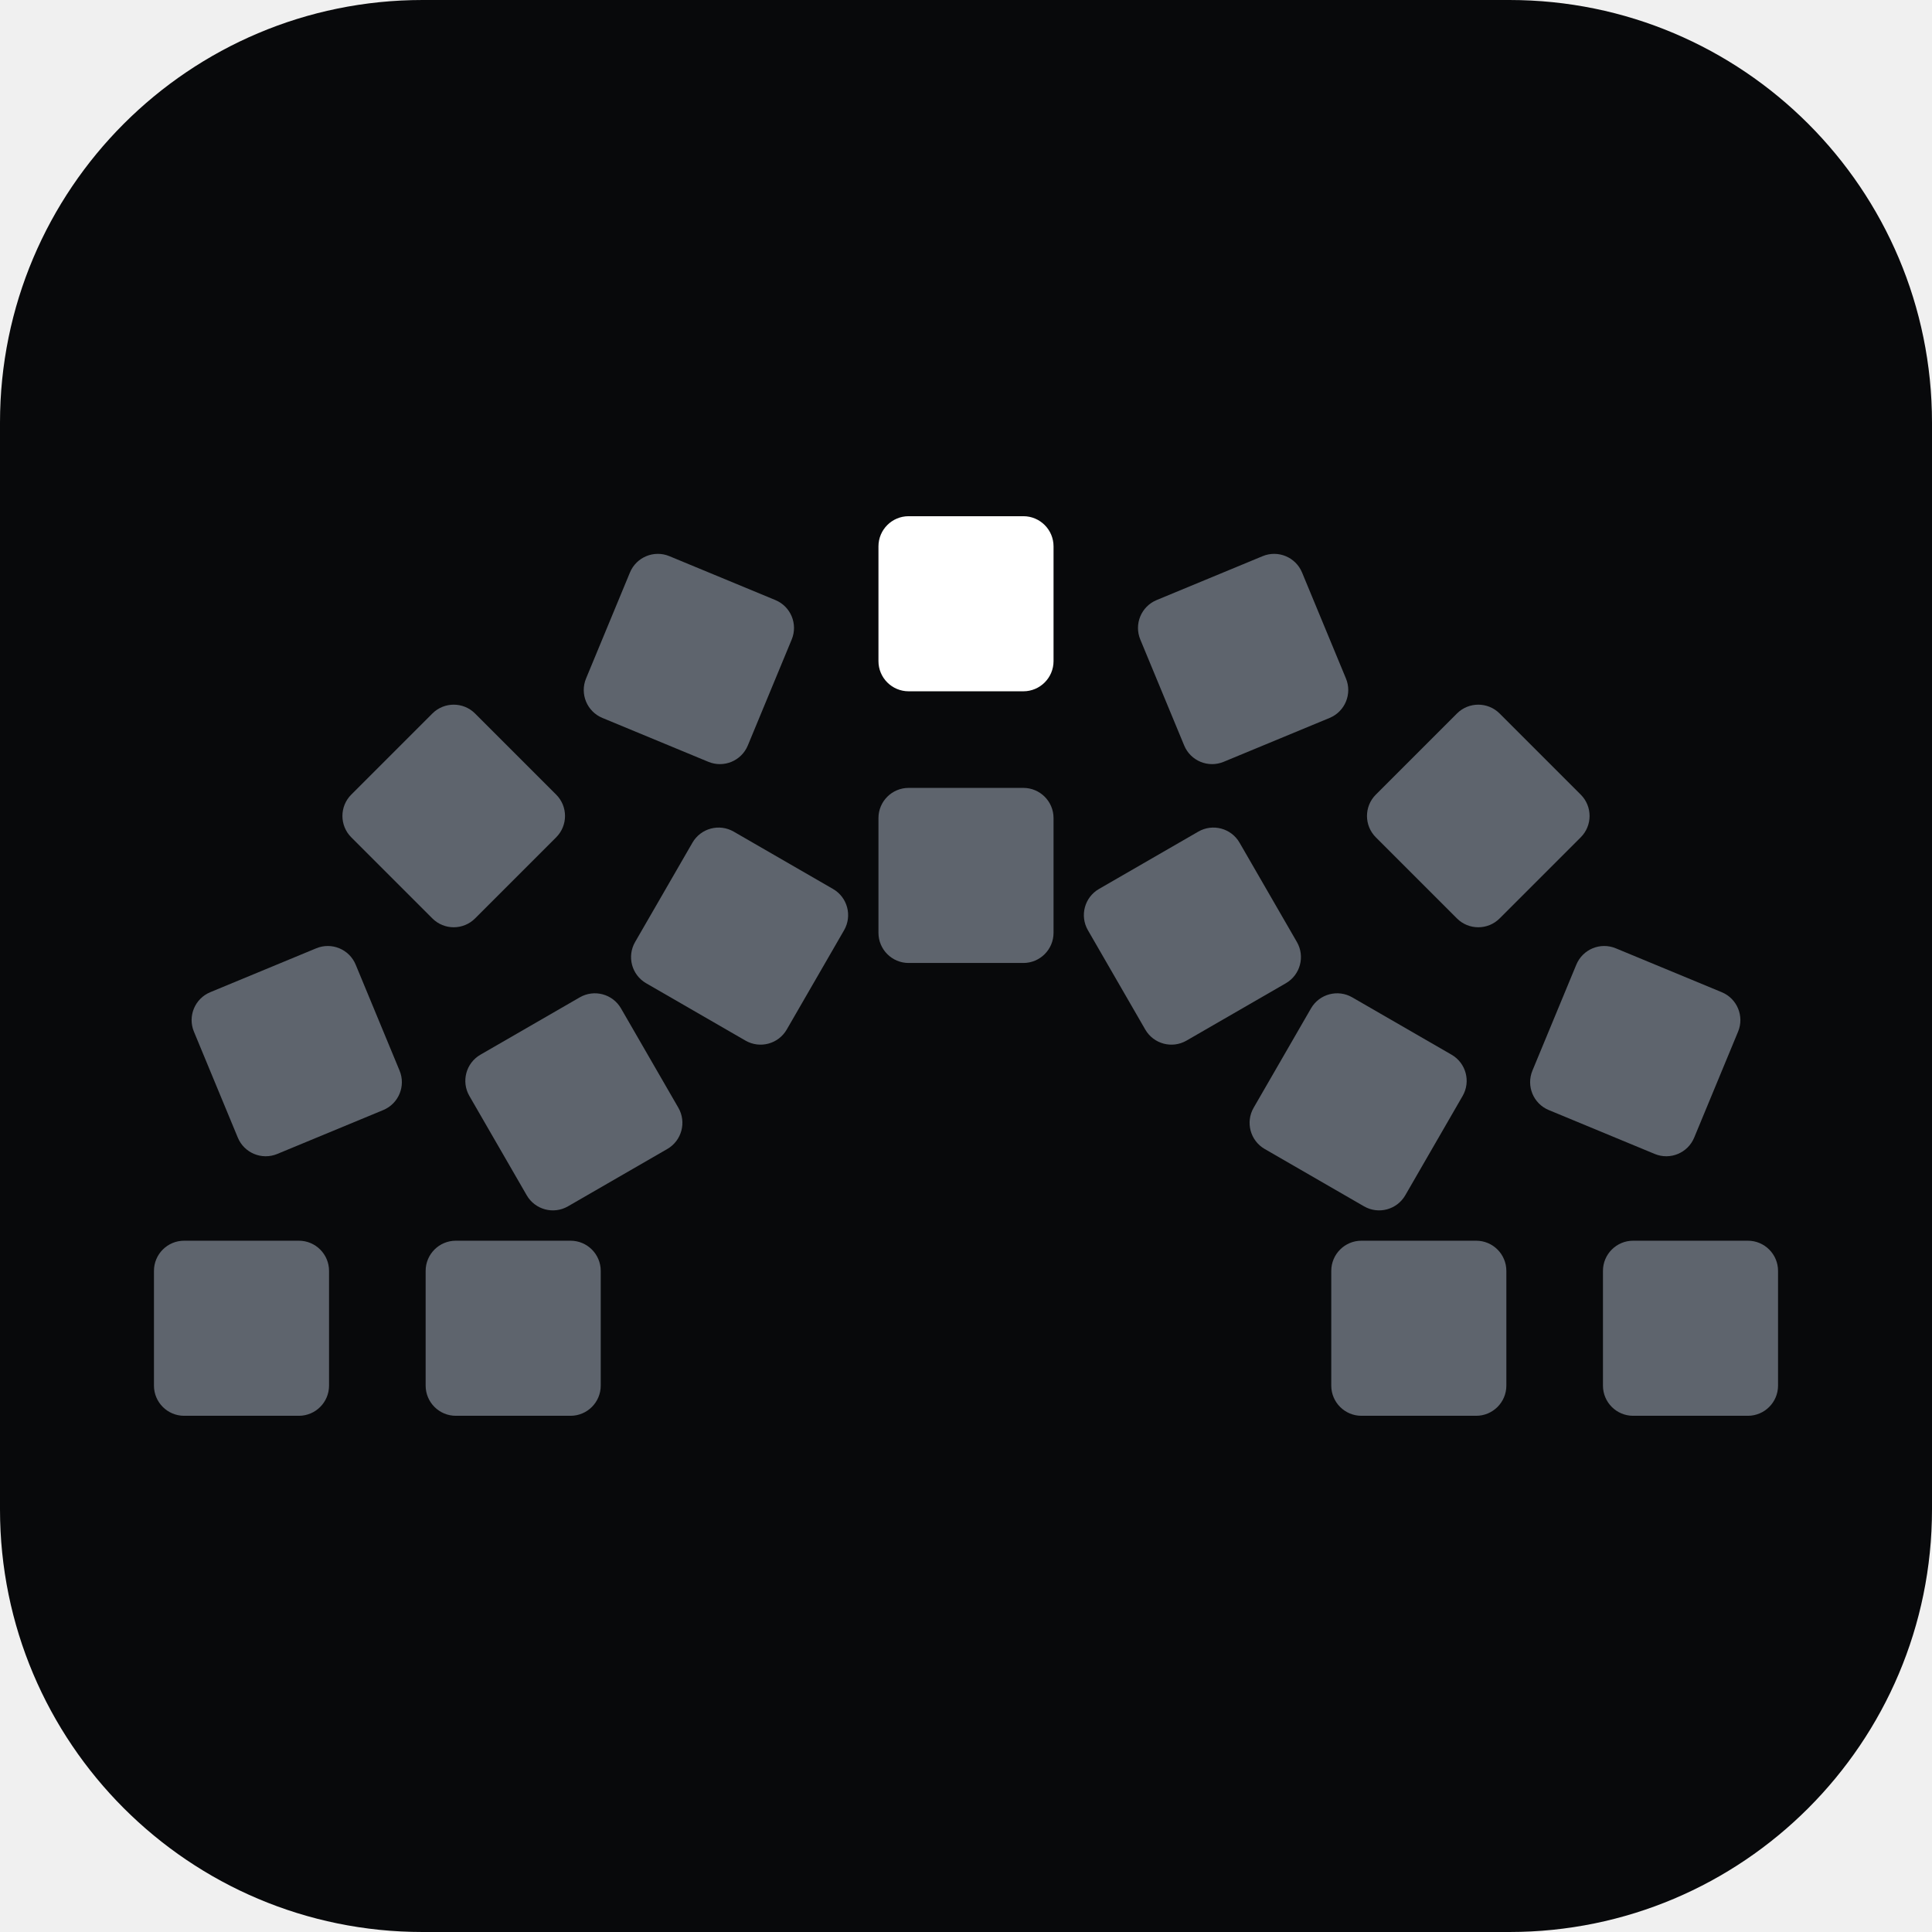
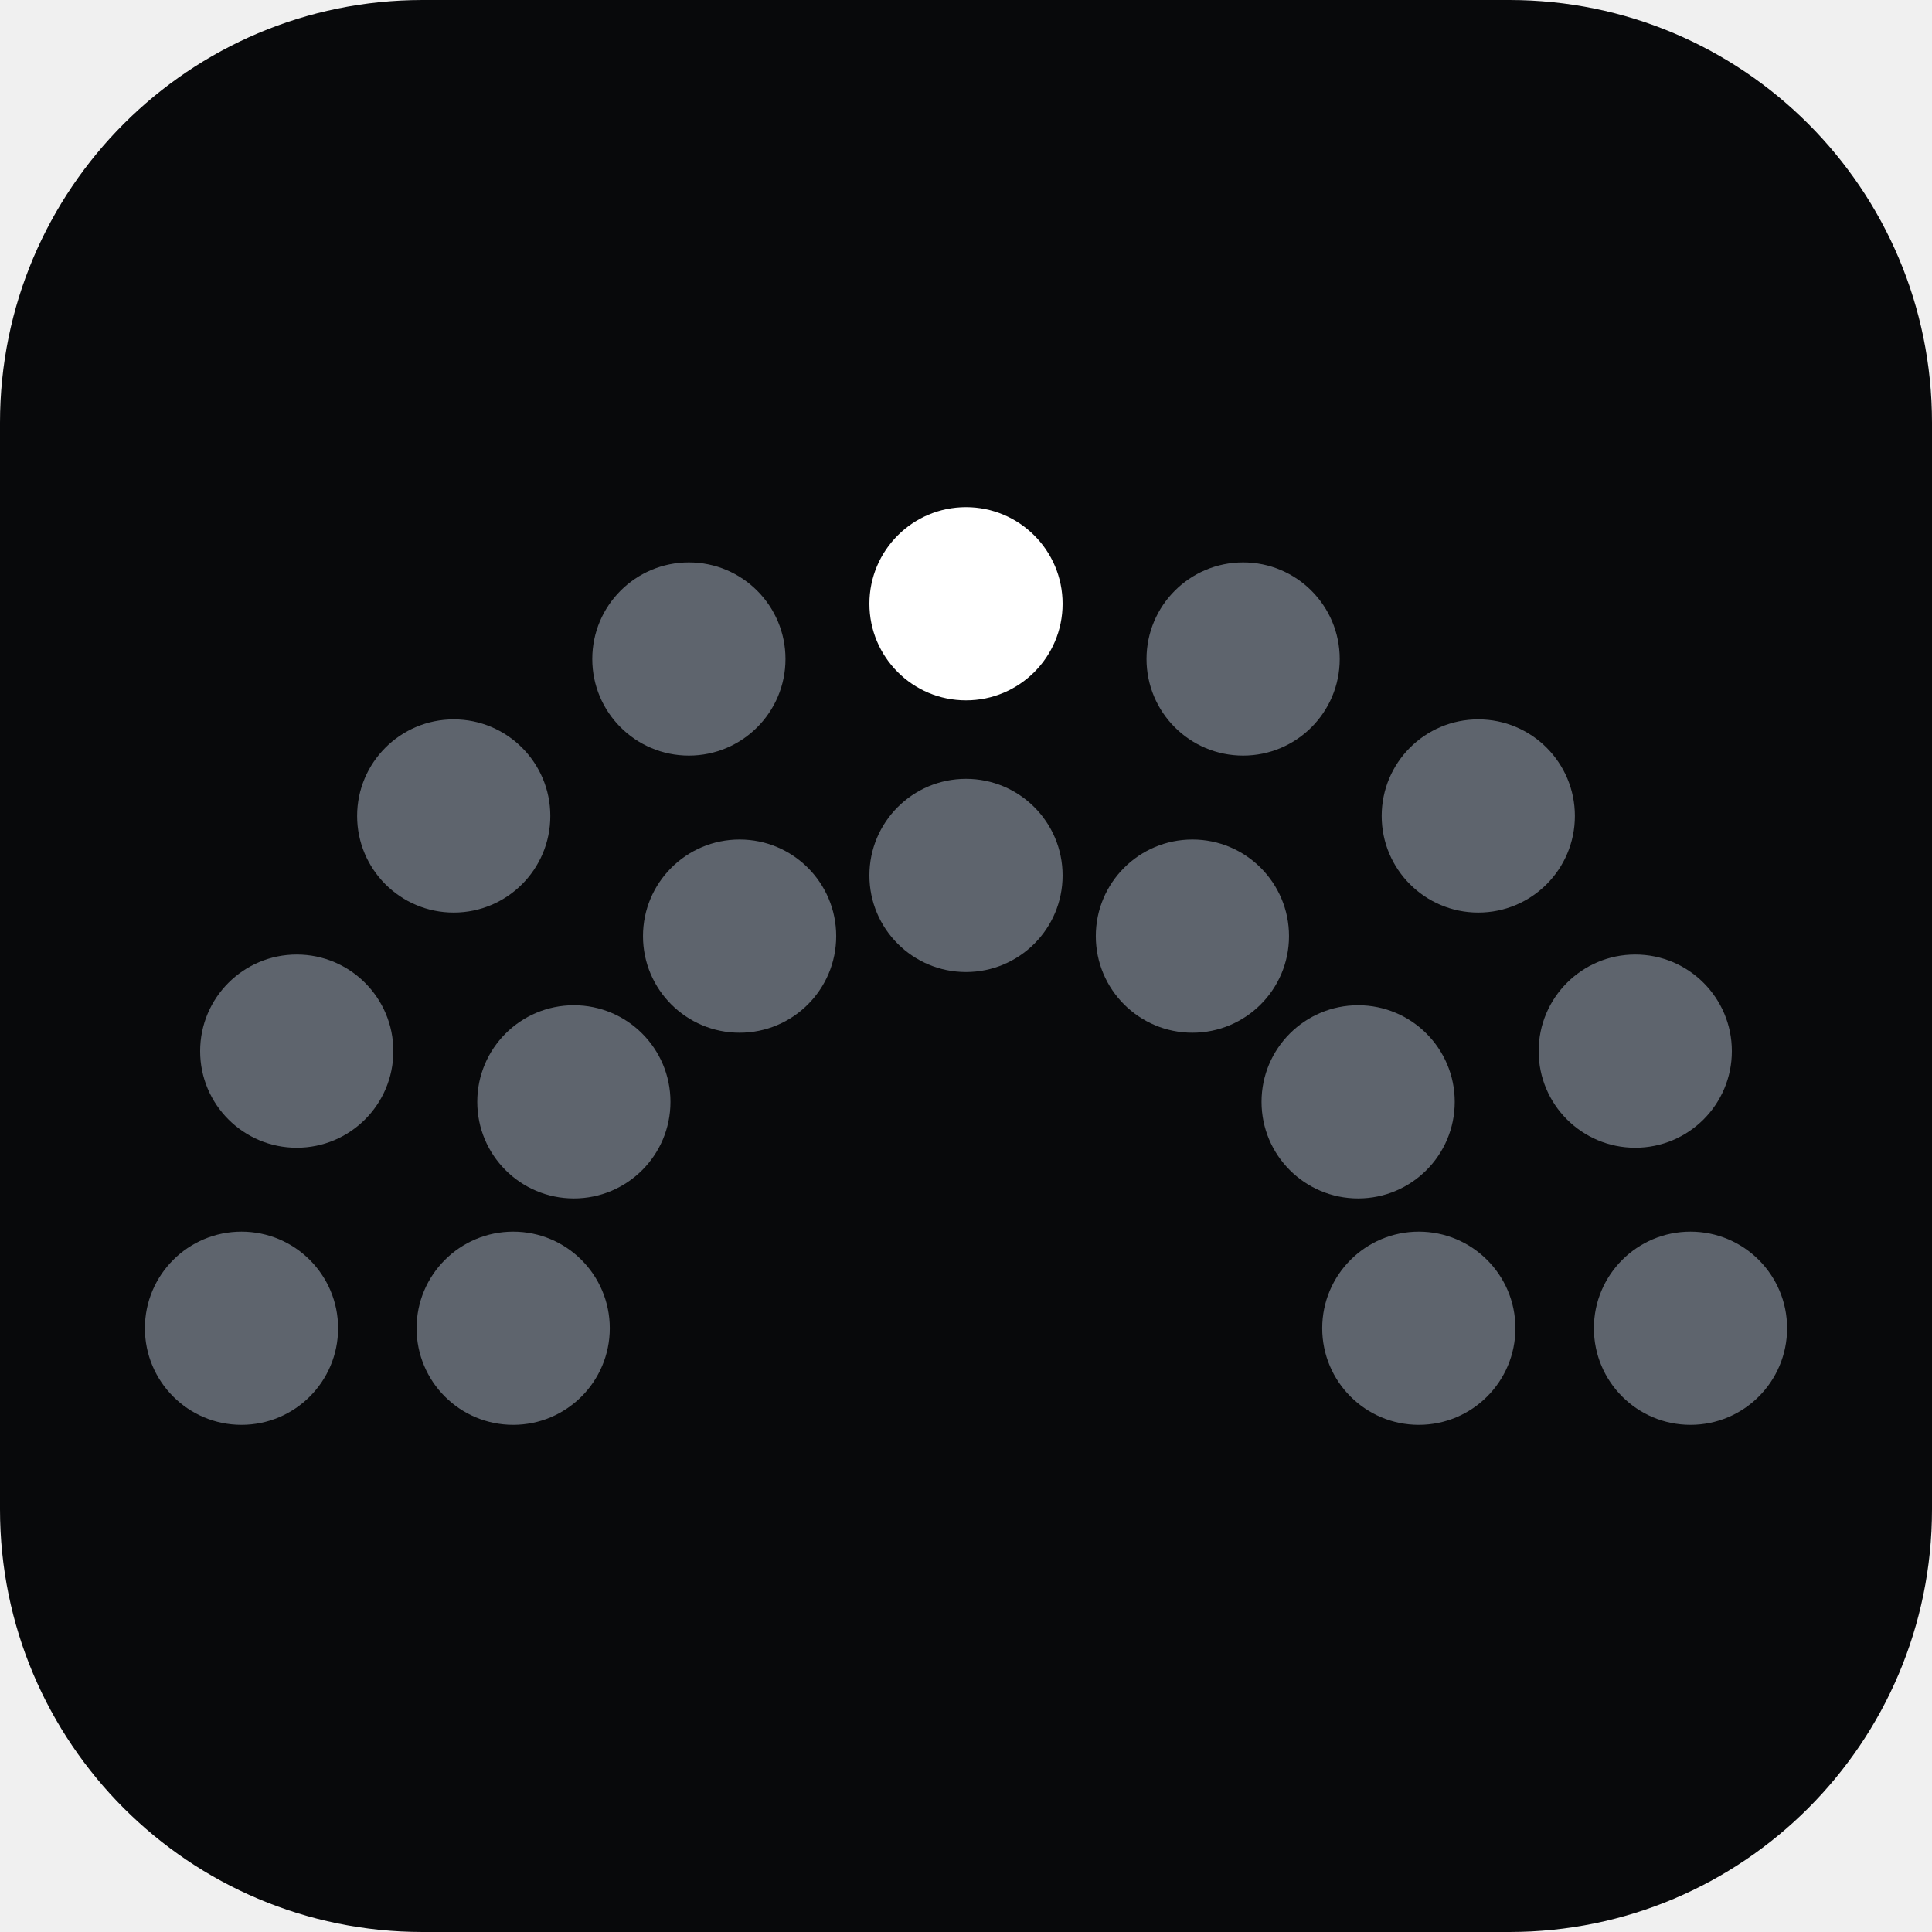
<svg xmlns="http://www.w3.org/2000/svg" viewBox="0 0 64 64">
  <rect width="64" height="64" rx="14" fill="#08090B" />
-   <rect x="5.10" y="41.10" width="5.8" height="5.8" rx="1" fill="#5E646D" transform="rotate(90.0 8.00 44.00)" />
-   <rect x="6.93" y="31.92" width="5.8" height="5.8" rx="1" fill="#5E646D" transform="rotate(67.5 9.83 34.82)" />
-   <rect x="12.13" y="24.13" width="5.8" height="5.8" rx="1" fill="#5E646D" transform="rotate(45.0 15.03 27.03)" />
-   <rect x="19.92" y="18.93" width="5.8" height="5.8" rx="1" fill="#5E646D" transform="rotate(22.5 22.82 21.83)" />
-   <rect x="29.10" y="17.10" width="5.8" height="5.8" rx="1" fill="#FFFFFF" transform="rotate(0.0 32.00 20.00)" />
-   <rect x="38.28" y="18.93" width="5.8" height="5.8" rx="1" fill="#5E646D" transform="rotate(-22.5 41.18 21.83)" />
-   <rect x="46.07" y="24.13" width="5.8" height="5.8" rx="1" fill="#5E646D" transform="rotate(-45.0 48.97 27.03)" />
-   <rect x="51.27" y="31.92" width="5.8" height="5.8" rx="1" fill="#5E646D" transform="rotate(-67.5 54.17 34.82)" />
-   <rect x="53.10" y="41.10" width="5.8" height="5.8" rx="1" fill="#5E646D" transform="rotate(-90.0 56.00 44.00)" />
-   <rect x="14.10" y="41.10" width="5.8" height="5.8" rx="1" fill="#5E646D" transform="rotate(90.0 17.00 44.00)" />
-   <rect x="16.11" y="33.60" width="5.8" height="5.8" rx="1" fill="#5E646D" transform="rotate(60.0 19.01 36.50)" />
-   <rect x="21.60" y="28.11" width="5.8" height="5.8" rx="1" fill="#5E646D" transform="rotate(30.0 24.50 31.01)" />
-   <rect x="29.10" y="26.10" width="5.8" height="5.8" rx="1" fill="#5E646D" transform="rotate(0.0 32.00 29.00)" />
-   <rect x="36.60" y="28.11" width="5.8" height="5.8" rx="1" fill="#5E646D" transform="rotate(-30.0 39.50 31.01)" />
-   <rect x="42.09" y="33.60" width="5.8" height="5.8" rx="1" fill="#5E646D" transform="rotate(-60.0 44.99 36.50)" />
-   <rect x="44.10" y="41.10" width="5.8" height="5.8" rx="1" fill="#5E646D" transform="rotate(-90.0 47.00 44.00)" />
+   <circle cx="8.00" cy="44.00" r="3.2" fill="#5E646D" />
+   <circle cx="9.83" cy="34.82" r="3.2" fill="#5E646D" />
+   <circle cx="15.03" cy="27.03" r="3.2" fill="#5E646D" />
+   <circle cx="22.82" cy="21.83" r="3.2" fill="#5E646D" />
+   <circle cx="32.00" cy="20.00" r="3.2" fill="#FFFFFF" />
+   <circle cx="41.18" cy="21.83" r="3.2" fill="#5E646D" />
+   <circle cx="48.97" cy="27.03" r="3.2" fill="#5E646D" />
+   <circle cx="54.17" cy="34.82" r="3.2" fill="#5E646D" />
+   <circle cx="56.00" cy="44.00" r="3.2" fill="#5E646D" />
+   <circle cx="17.00" cy="44.00" r="3.2" fill="#5E646D" />
+   <circle cx="19.01" cy="36.50" r="3.2" fill="#5E646D" />
+   <circle cx="24.50" cy="31.01" r="3.2" fill="#5E646D" />
+   <circle cx="32.00" cy="29.00" r="3.2" fill="#5E646D" />
+   <circle cx="39.50" cy="31.01" r="3.2" fill="#5E646D" />
+   <circle cx="44.99" cy="36.50" r="3.2" fill="#5E646D" />
+   <circle cx="47.00" cy="44.00" r="3.2" fill="#5E646D" />
</svg>
